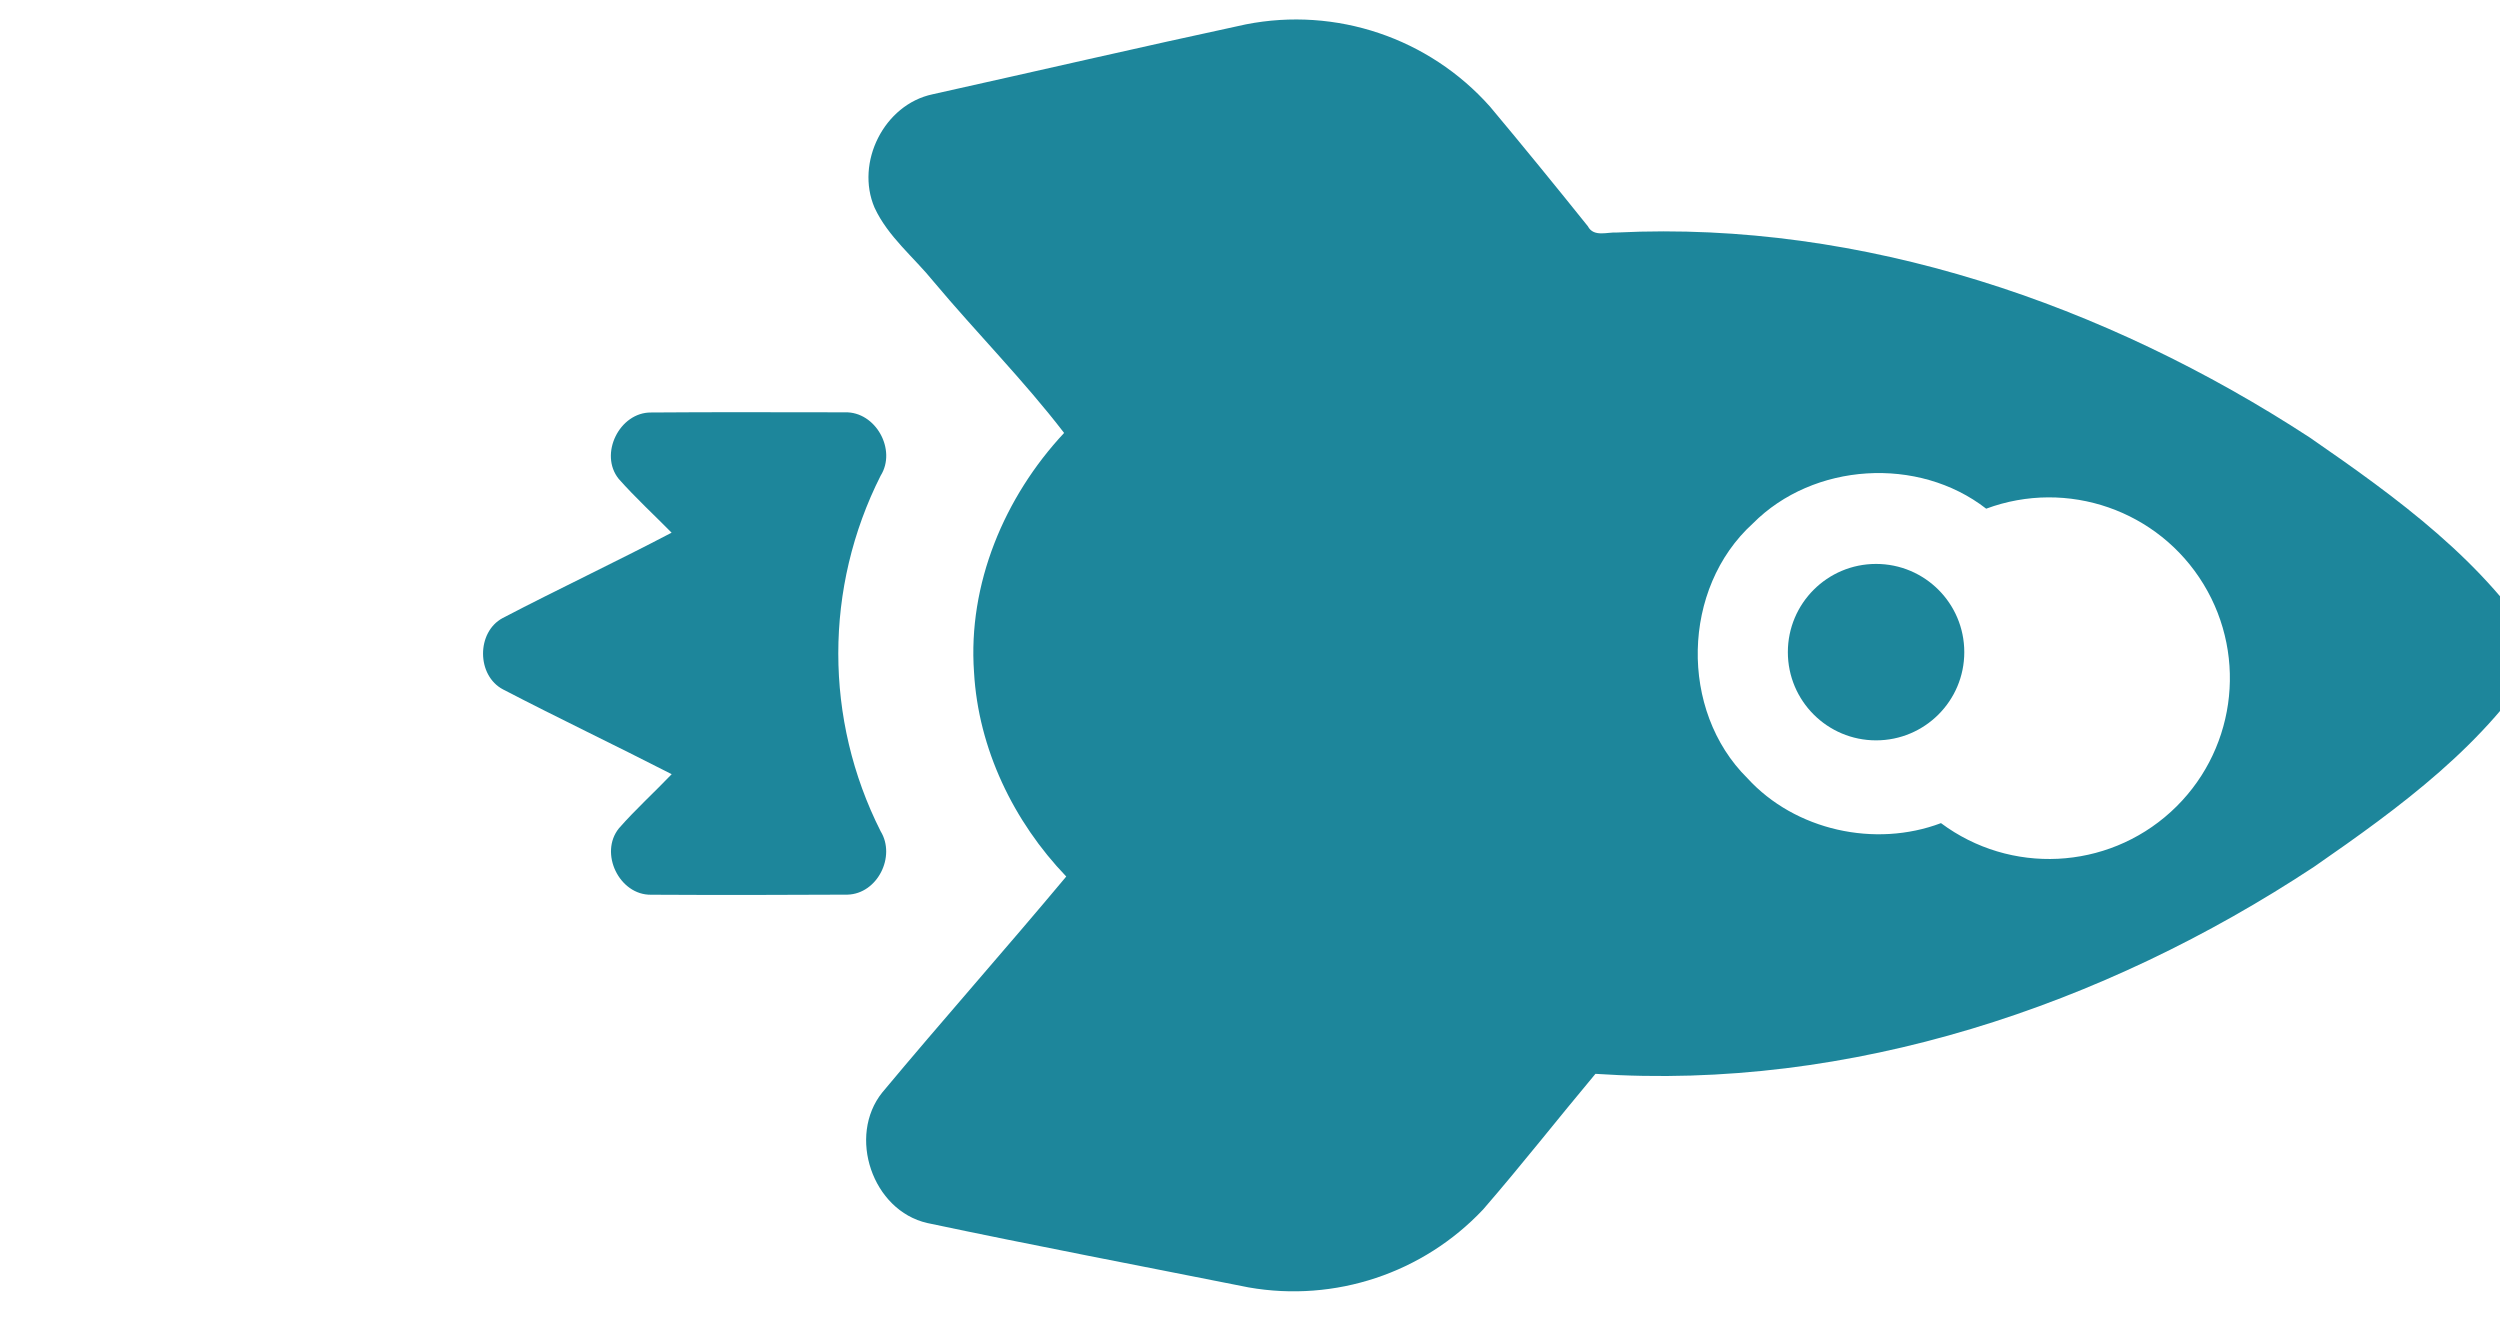
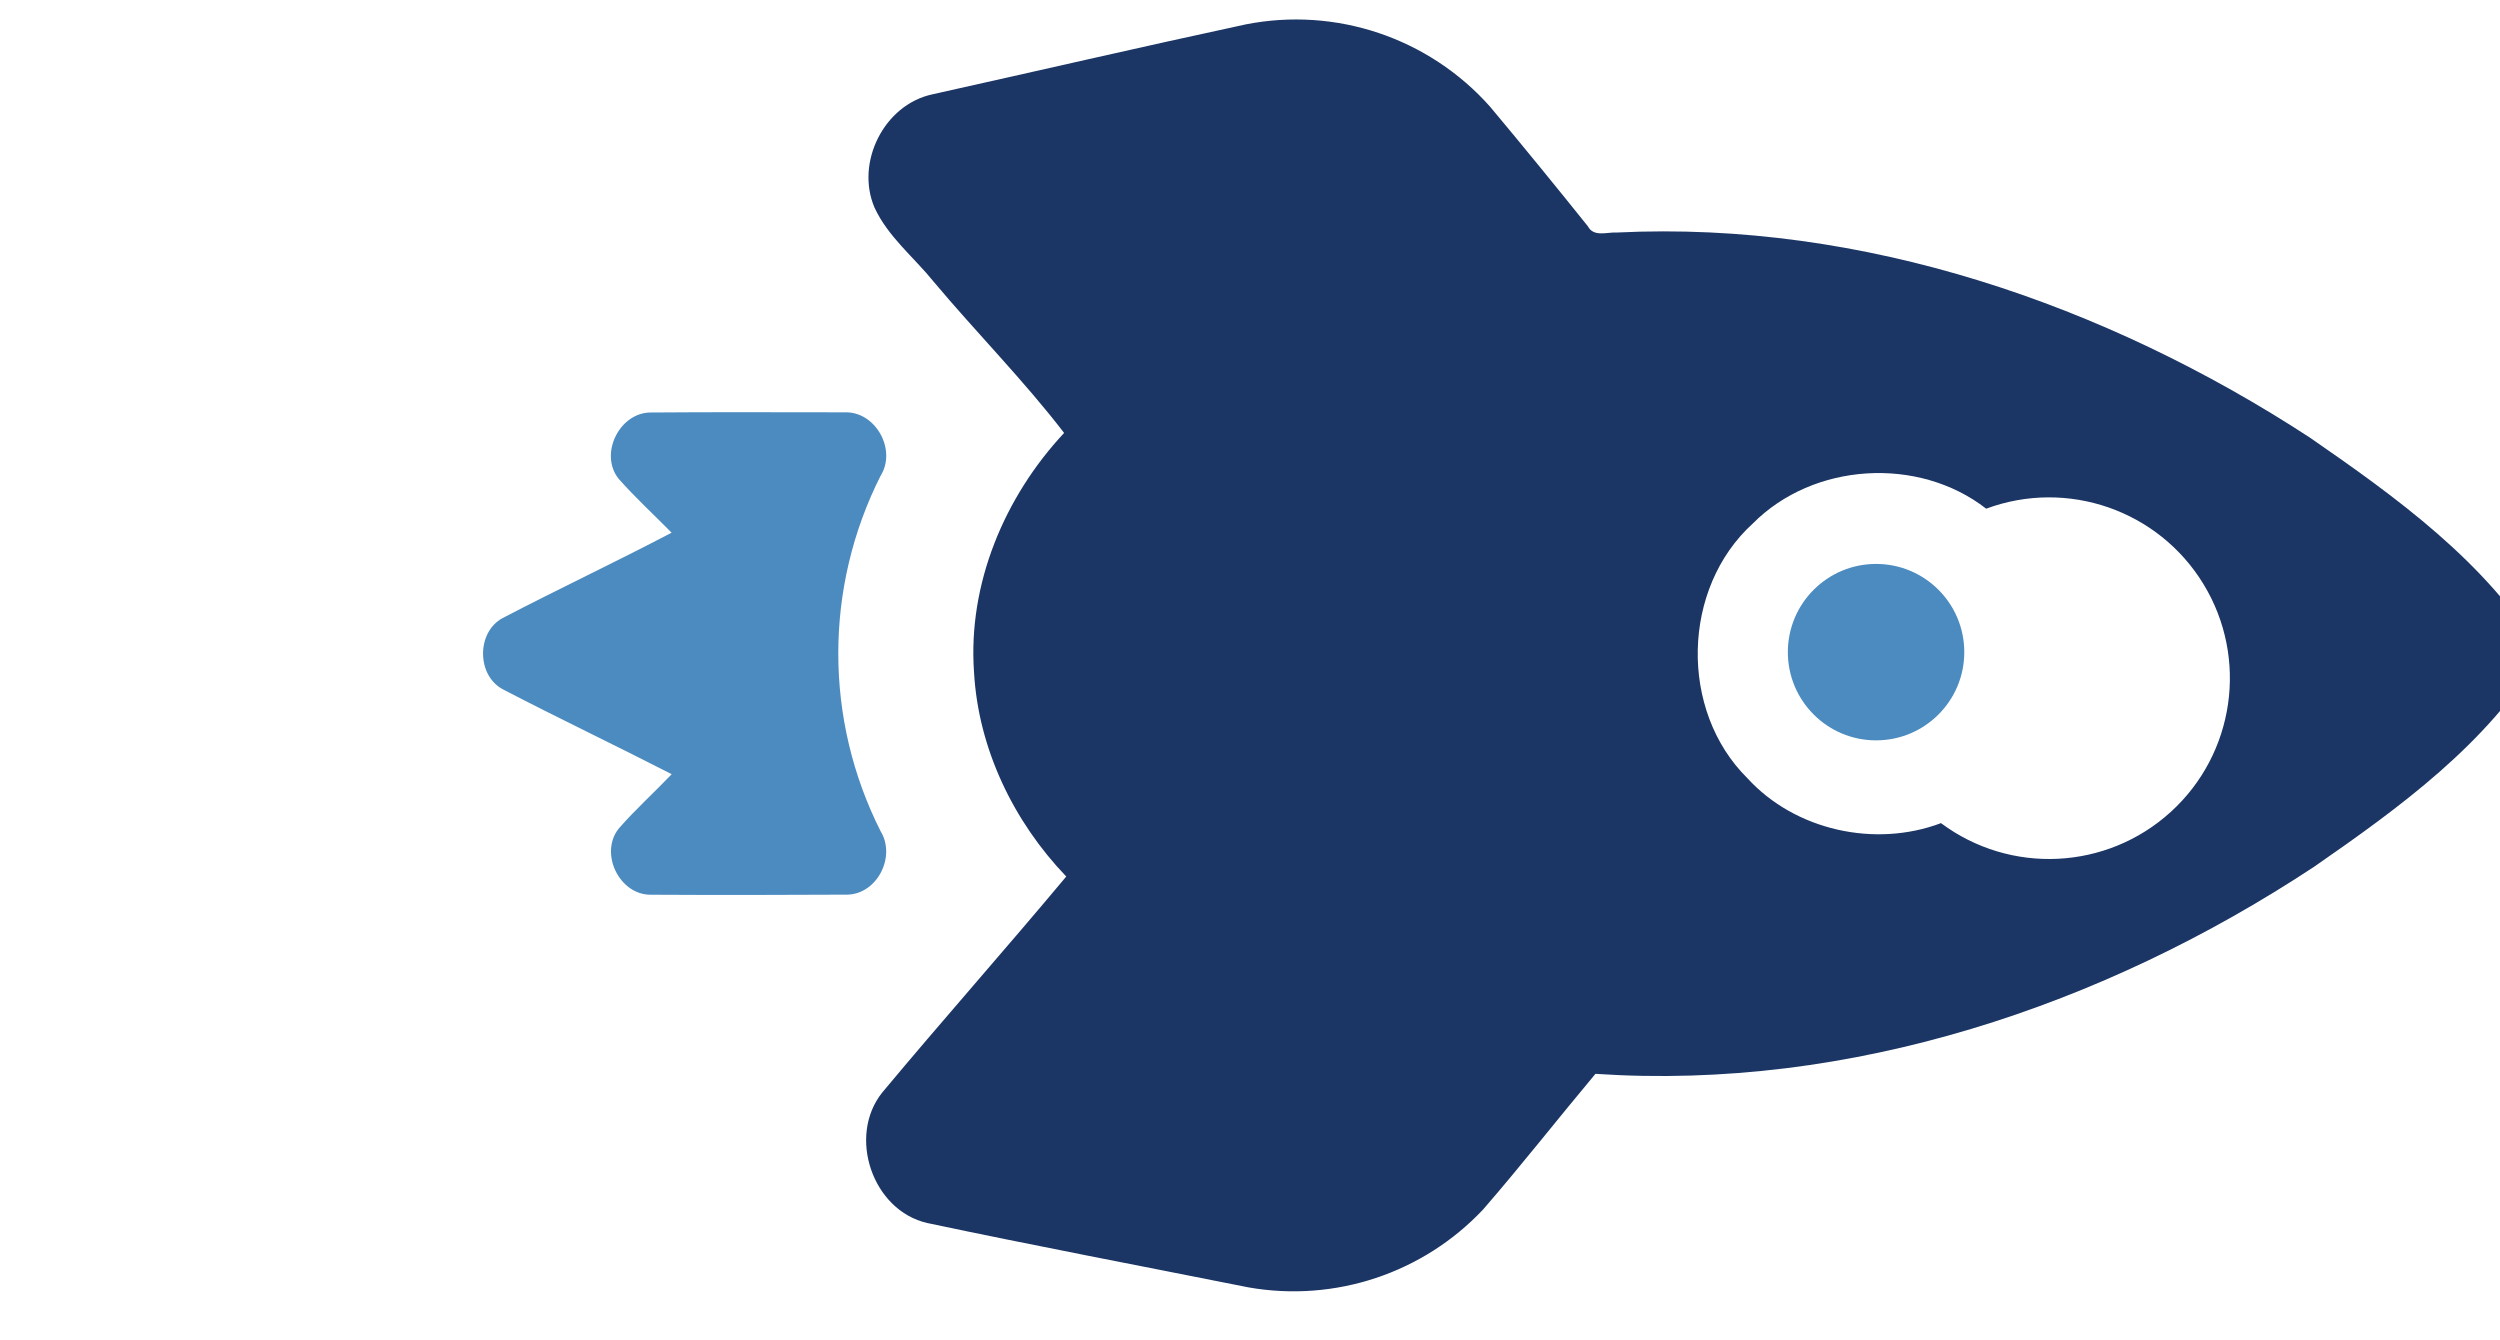
<svg xmlns="http://www.w3.org/2000/svg" width="28" height="15">
  <g transform="rotate(90 15 10)">
-     <path d="M9.9-.869c.671-.971 1.393-1.975 2.419-2.597 1.012.607 1.726 1.592 2.388 2.547 1.56 2.362 2.512 5.198 2.32 8.05.504.422 1.022.827 1.519 1.258a2.915 2.915 0 0 1 .873 2.626c-.239 1.2-.468 2.403-.721 3.599-.14.616-.974.897-1.463.504-.813-.678-1.606-1.382-2.418-2.06-.615.59-1.431.985-2.289 1.033-.986.07-1.963-.34-2.679-1.009-.583.447-1.123.982-1.693 1.46-.275.222-.504.512-.83.663-.505.217-1.155-.106-1.27-.65-.26-1.169-.531-2.337-.783-3.508a2.907 2.907 0 0 1 .921-2.735c.442-.37.89-.735 1.34-1.096.126-.066.063-.218.07-.33-.134-2.75.806-5.47 2.296-7.755zm.797 3.624c-.59.759-.518 1.935.166 2.613.724.798 2.096.827 2.853.061.585-.534.782-1.43.503-2.168a2.025 2.025 0 1 0-3.522-.507z" fill="#1d869b" />
-     <path d="M9.618 15.537c-.01-.345.42-.582.71-.4a4.417 4.417 0 0 0 3.982 0c.282-.173.7.035.71.37.004.733.005 1.467.001 2.2.006.357-.467.585-.744.361-.212-.186-.402-.396-.606-.591-.321.626-.624 1.263-.949 1.888-.155.298-.642.3-.8.005-.327-.627-.628-1.267-.956-1.892-.2.197-.391.405-.602.592-.277.224-.748-.008-.744-.363-.006-.723-.002-1.447-.002-2.17z" fill="#1d869b" />
-     <circle r=".988" cy="3.988" cx="12.304" fill="#1d869b" />
+     <path d="M9.9-.869c.671-.971 1.393-1.975 2.419-2.597 1.012.607 1.726 1.592 2.388 2.547 1.56 2.362 2.512 5.198 2.32 8.05.504.422 1.022.827 1.519 1.258a2.915 2.915 0 0 1 .873 2.626c-.239 1.2-.468 2.403-.721 3.599-.14.616-.974.897-1.463.504-.813-.678-1.606-1.382-2.418-2.06-.615.59-1.431.985-2.289 1.033-.986.07-1.963-.34-2.679-1.009-.583.447-1.123.982-1.693 1.46-.275.222-.504.512-.83.663-.505.217-1.155-.106-1.27-.65-.26-1.169-.531-2.337-.783-3.508a2.907 2.907 0 0 1 .921-2.735c.442-.37.89-.735 1.34-1.096.126-.066.063-.218.07-.33-.134-2.75.806-5.47 2.296-7.755zm.797 3.624c-.59.759-.518 1.935.166 2.613.724.798 2.096.827 2.853.061.585-.534.782-1.43.503-2.168a2.025 2.025 0 1 0-3.522-.507z" fill="#1b3665" />
+     <path d="M9.618 15.537c-.01-.345.42-.582.71-.4a4.417 4.417 0 0 0 3.982 0c.282-.173.7.035.71.37.004.733.005 1.467.001 2.2.006.357-.467.585-.744.361-.212-.186-.402-.396-.606-.591-.321.626-.624 1.263-.949 1.888-.155.298-.642.3-.8.005-.327-.627-.628-1.267-.956-1.892-.2.197-.391.405-.602.592-.277.224-.748-.008-.744-.363-.006-.723-.002-1.447-.002-2.17z" fill="#4b8bc0" />
+     <circle r=".988" cy="3.988" cx="12.304" fill="#4b8bc0" />
  </g>
</svg>
